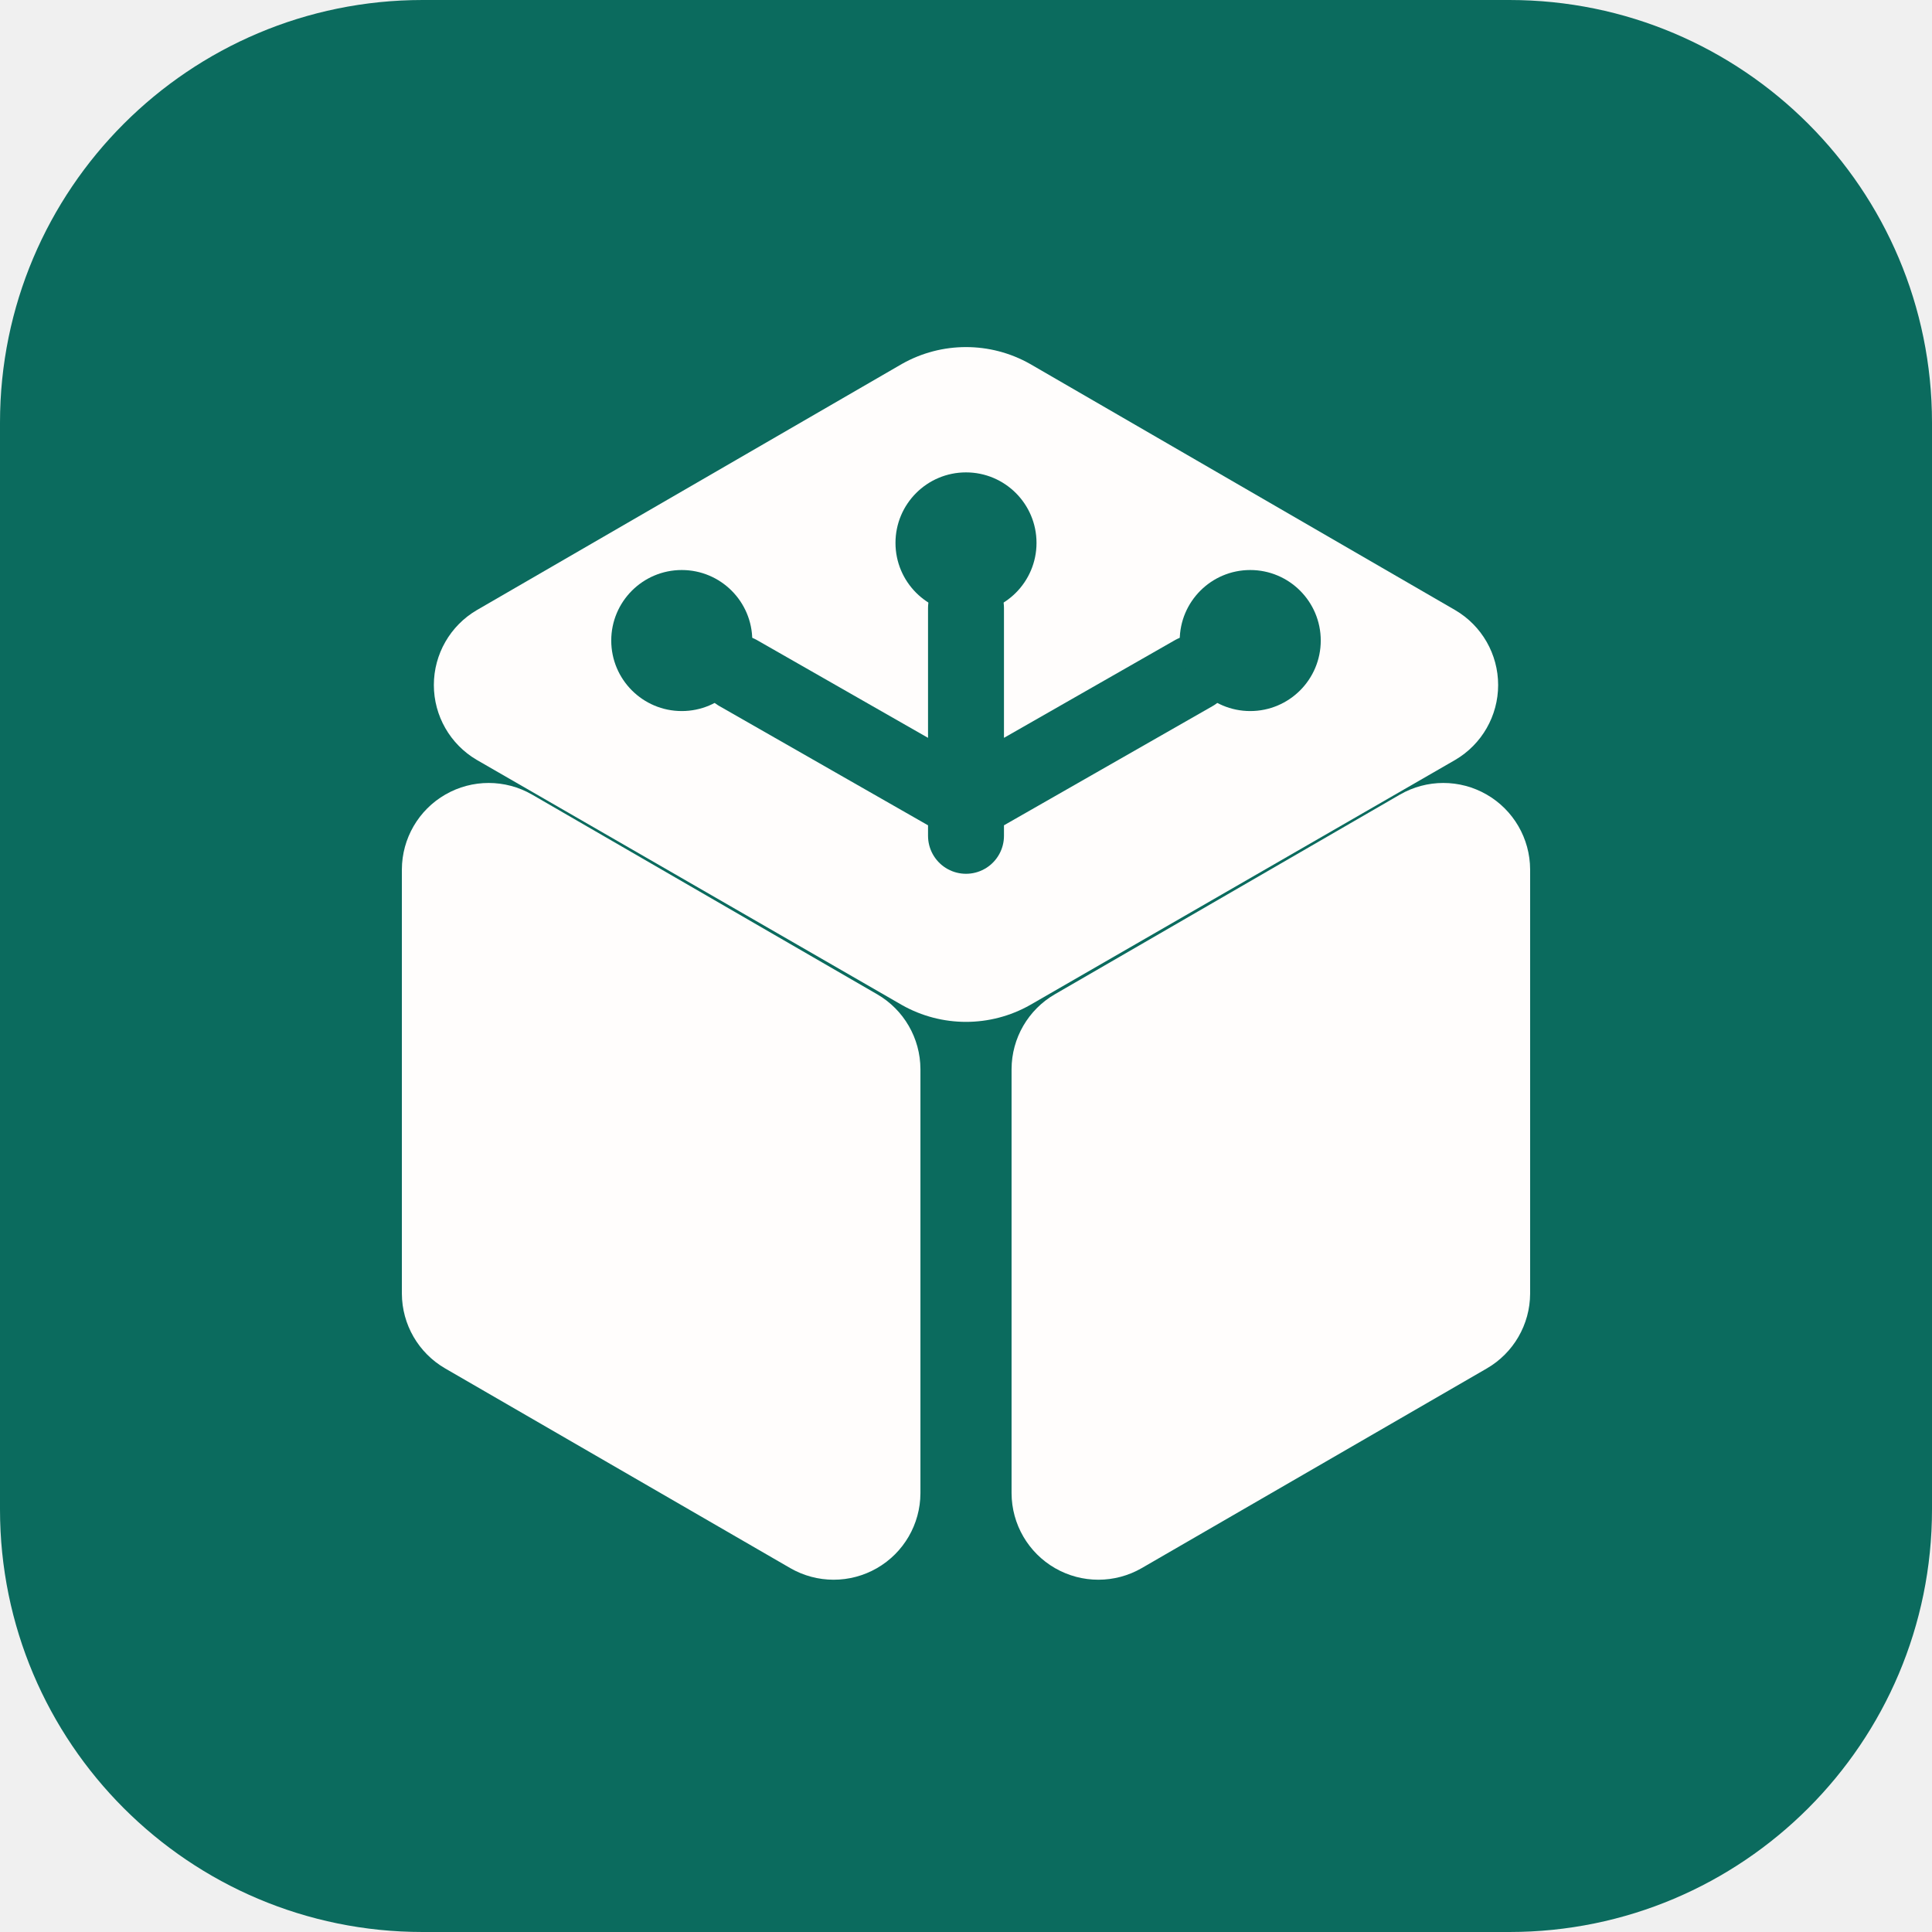
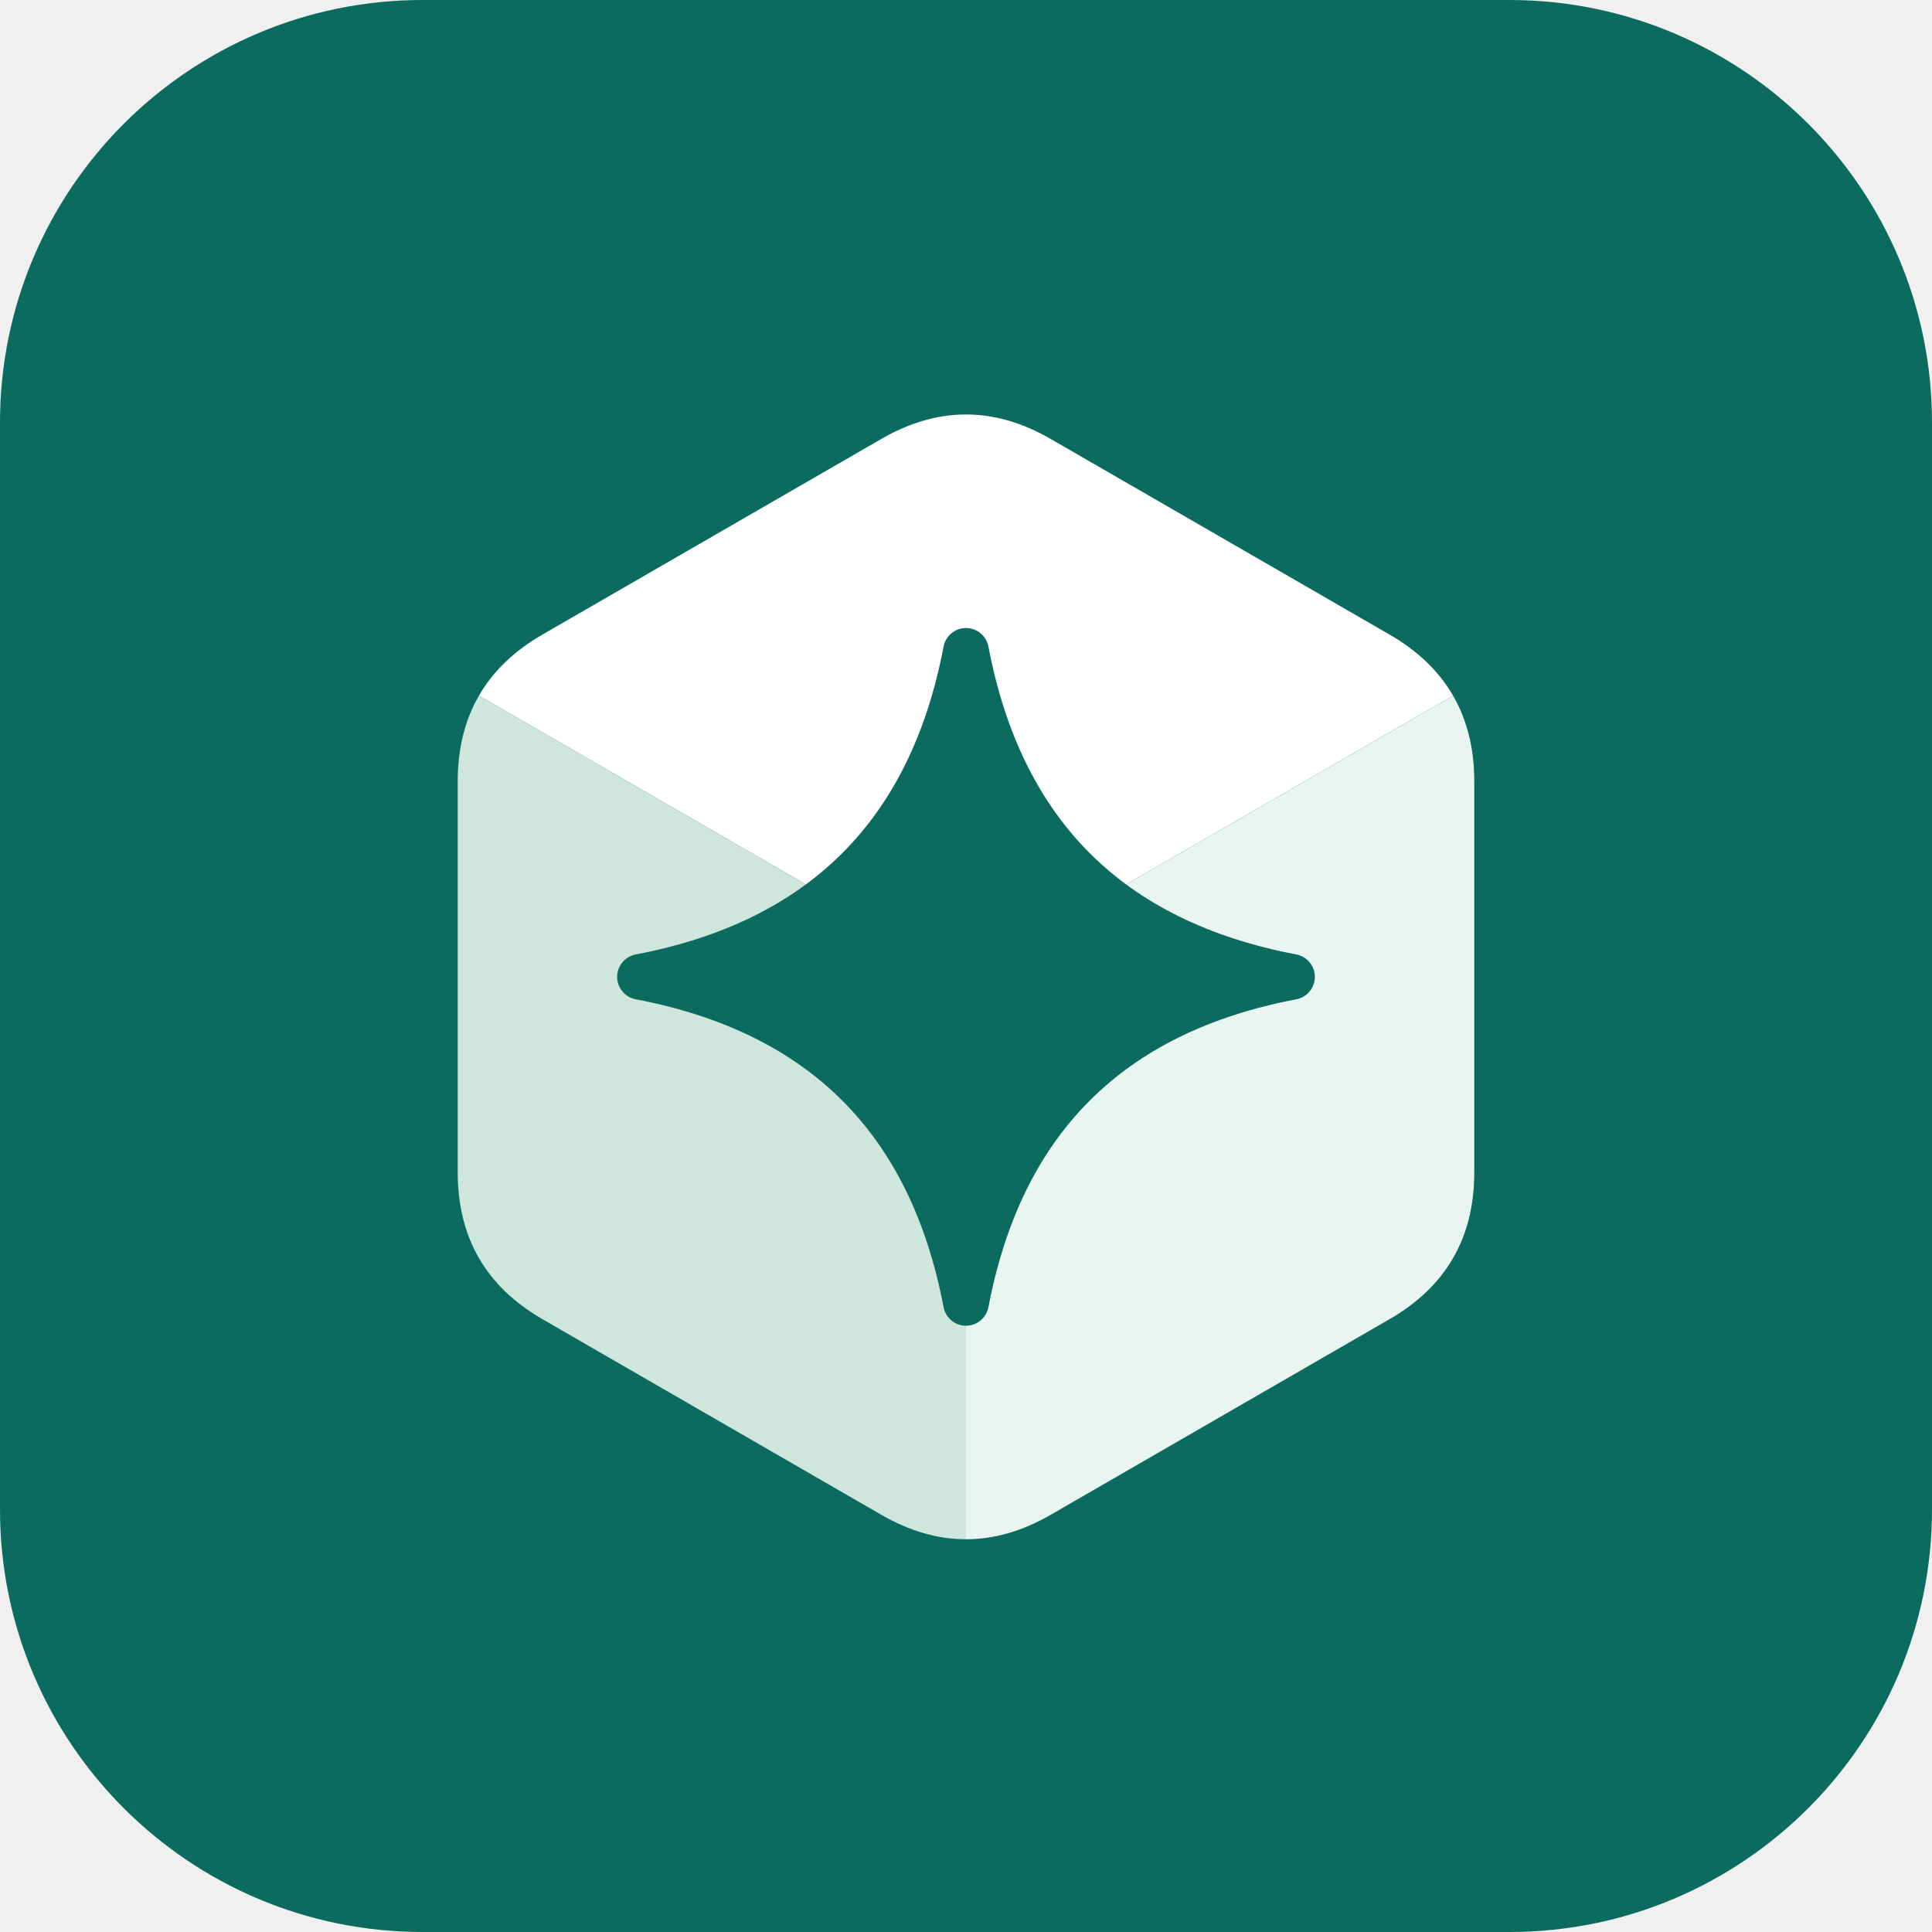
<svg xmlns="http://www.w3.org/2000/svg" width="128" height="128" viewBox="0 0 128 128" role="img">
-   <rect width="128" height="128" rx="28" fill="#0B6B5E" />
-   <g transform="translate(18 18) scale(.71875)">
-     <path fill="#FFFDFC" d="M58.1 8.5a12 12 0 0 1 11.8 0l39.2 22.7a8 8 0 0 1 0 13.8L69.9 67.6a12 12 0 0 1-11.8 0L18.9 45a8 8 0 0 1 0-13.8L58.1 8.5Z" />
-     <path fill="#FFFDFC" d="M12 55.1a8 8 0 0 1 12-6.9l31.8 18.4a8 8 0 0 1 4 6.9v39.1a8 8 0 0 1-12 6.9L16 101.1a8 8 0 0 1-4-6.9V55.1Z" />
-     <path fill="#FFFDFC" d="M68.2 73.5a8 8 0 0 1 4-6.9L104 48.2a8 8 0 0 1 12 6.9v39.1a8 8 0 0 1-4 6.9l-31.8 18.4a8 8 0 0 1-12-6.9V73.5Z" />
-     <g fill="none" stroke="#0B6B5E" stroke-linecap="round" stroke-linejoin="round" stroke-width="7">
-       <path d="M64 52V31M64 49 43 37M64 49l21-12" />
+   <rect width="128" height="128" rx="28" fill="#0b6b5e" />
+   <g transform="translate(64 64) scale(0.72) translate(-64 -64)">
+     <clipPath id="c">
+       <path d="M56.21,15.50 Q64.00,11.00 71.79,15.50 L102.97,33.50 Q110.77,38.00 110.77,47.00 L110.77,83.00 Q110.77,92.00 102.97,96.50 L71.79,114.50 Q64.00,119.00 56.21,114.50 L25.03,96.50 Q17.23,92.00 17.23,83.00 L17.23,47.00 Q17.23,38.00 25.03,33.50 Z" />
+     </clipPath>
+     <g clip-path="url(#c)">
+       <polygon points="64.00,11.00 110.77,38.00 64.00,65.00 17.23,38.00" fill="#ffffff" />
+       <polygon points="17.23,38.00 64.00,65.00 64.00,119.00 17.23,92.00" fill="#cfe6dd" />
+       <polygon points="64.00,65.00 110.77,38.00 110.77,92.00 64.00,119.00" fill="#e9f5f0" />
    </g>
-     <g fill="#0B6B5E">
-       <circle cx="64" cy="25" r="6.5" />
-       <circle cx="37.8" cy="34" r="6.5" />
-       <circle cx="90.2" cy="34" r="6.5" />
-     </g>
+     <path d="M64,35 Q68.80,60.20 94,65 Q68.80,69.80 64,95 Q59.20,69.80 34,65 Q59.20,60.20 64,35 Z" fill="#0b6b5e" stroke="#0b6b5e" stroke-width="4.2" stroke-linejoin="round" />
  </g>
</svg>
